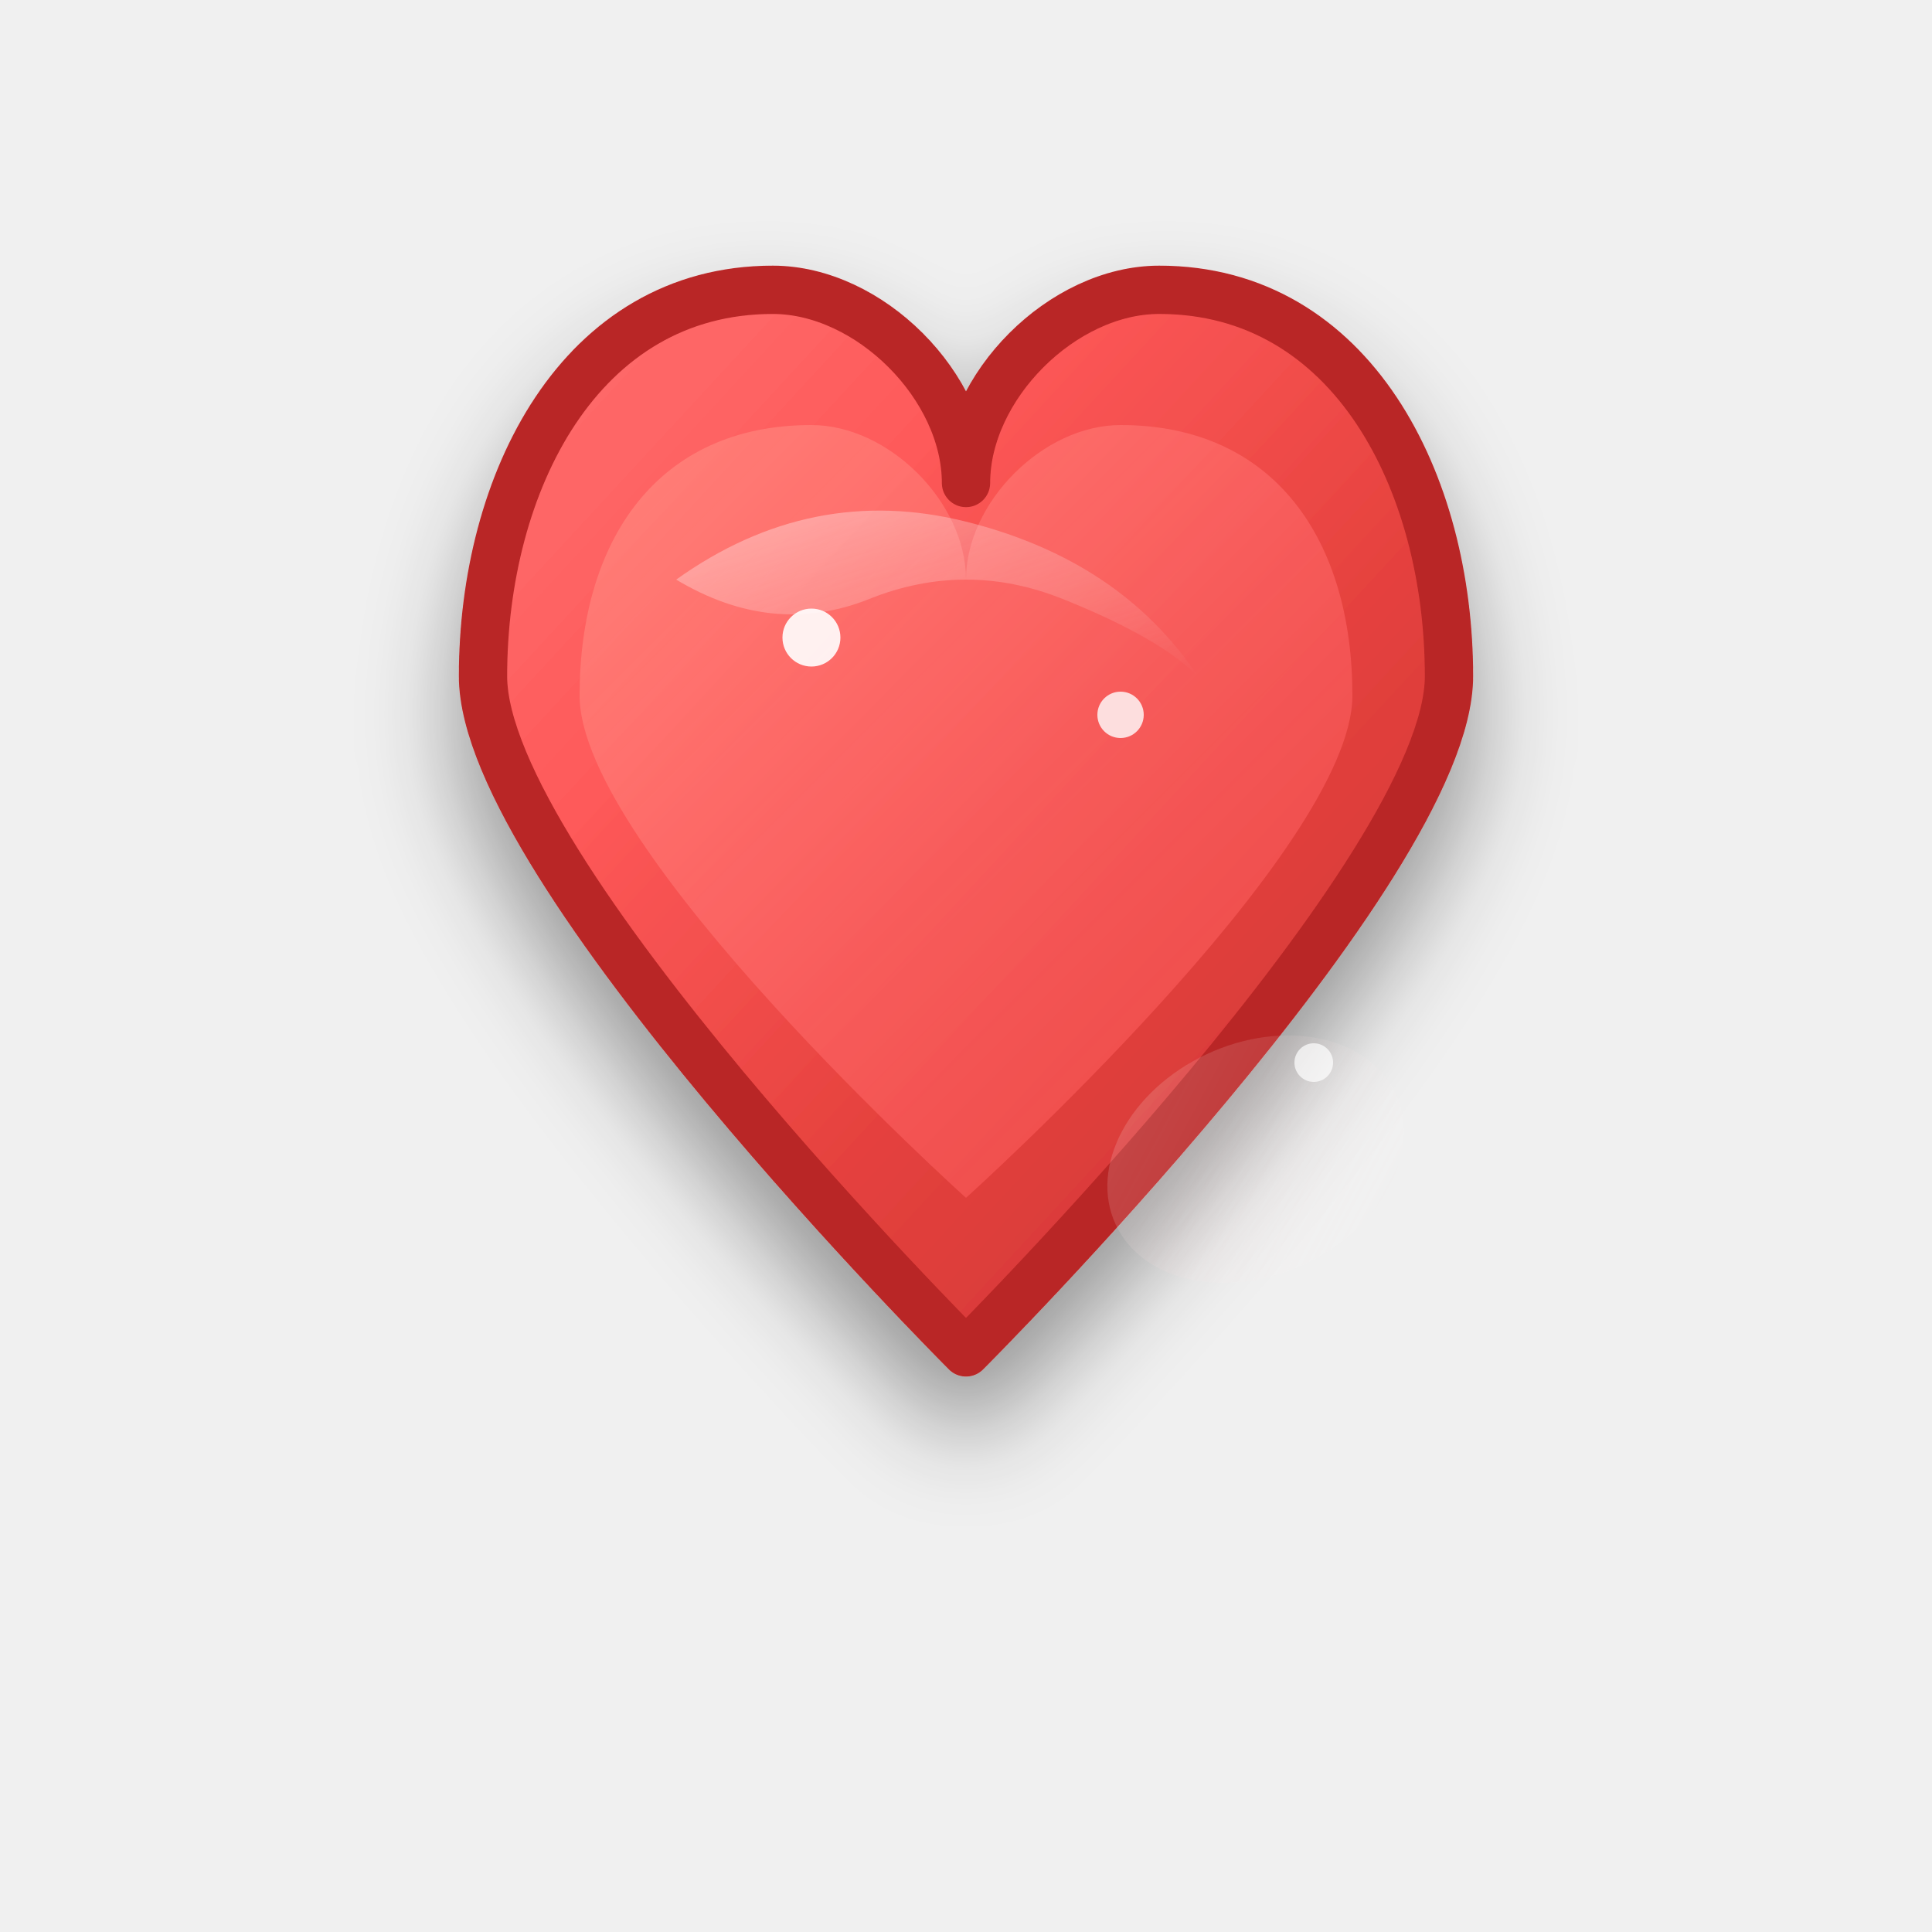
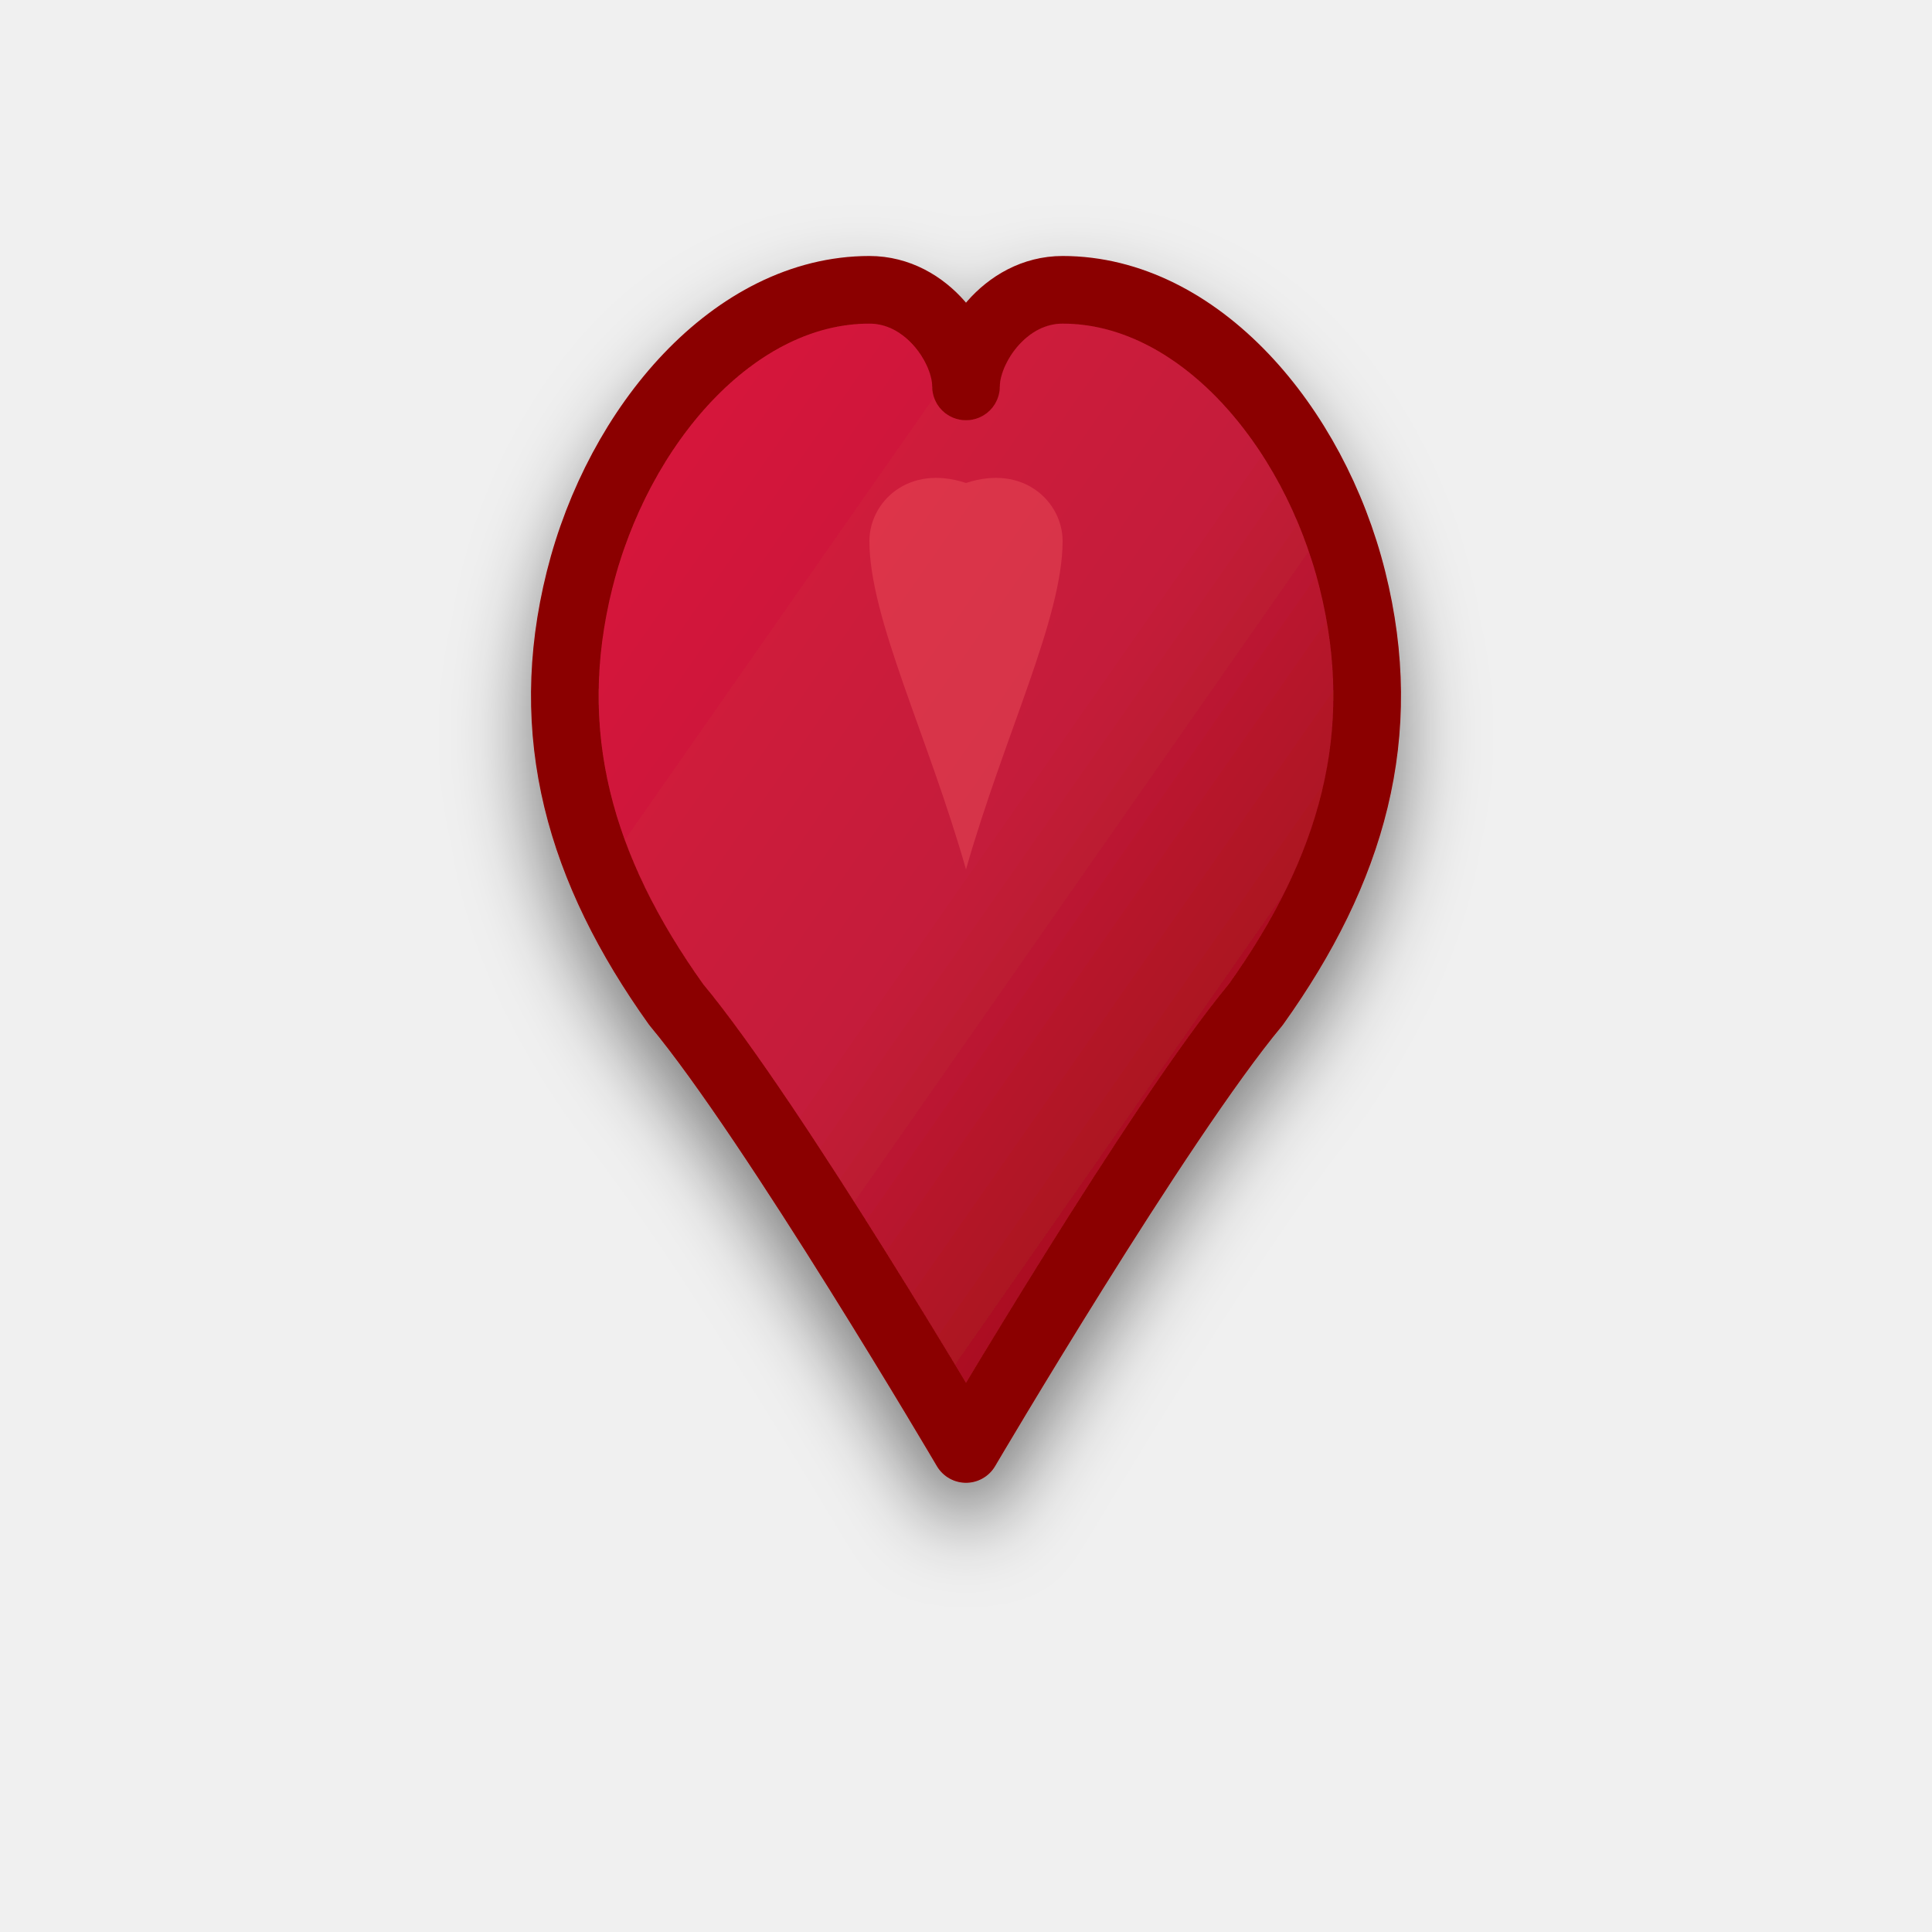
<svg xmlns="http://www.w3.org/2000/svg" viewBox="0 0 100 100">
  <defs>
    <linearGradient id="heartGrad" x1="0%" y1="0%" x2="100%" y2="100%">
-       <stop offset="0%" stop-color="#FF6B6B" stop-opacity="1" />
-       <stop offset="30%" stop-color="#FF5252" stop-opacity="1" />
-       <stop offset="60%" stop-color="#E53935" stop-opacity="1" />
-       <stop offset="100%" stop-color="#C62828" stop-opacity="1" />
-     </linearGradient>
-     <linearGradient id="innerGrad" x1="0%" y1="0%" x2="100%" y2="100%">
-       <stop offset="0%" stop-color="#FF8A80" stop-opacity="0.9" />
-       <stop offset="50%" stop-color="#FF6B6B" stop-opacity="0.7" />
-       <stop offset="100%" stop-color="#FF5252" stop-opacity="0.6" />
-     </linearGradient>
-     <linearGradient id="glossGrad" x1="0%" y1="0%" x2="100%" y2="100%">
-       <stop offset="0%" stop-color="#FFFFFF" stop-opacity="0.6" />
-       <stop offset="40%" stop-color="#FFE0E0" stop-opacity="0.4" />
-       <stop offset="100%" stop-color="#FFFFFF" stop-opacity="0" />
+       <stop offset="0%" stop-color="#DC143C" stop-opacity="1" />
+       <stop offset="50%" stop-color="#C41E3A" stop-opacity="1" />
+       <stop offset="100%" stop-color="#8B0000" stop-opacity="1" />
    </linearGradient>
    <filter id="softShadow" x="-50%" y="-50%" width="200%" height="200%">
-       <feGaussianBlur in="SourceAlpha" stdDeviation="2.5" />
-       <feOffset dx="0" dy="3" result="offsetblur" />
+       <feGaussianBlur in="SourceAlpha" stdDeviation="2" />
+       <feOffset dx="0" dy="2" result="offsetblur" />
      <feComponentTransfer>
-         <feFuncA type="linear" slope="0.4" />
-       </feComponentTransfer>
-       <feMerge>
-         <feMergeNode />
-         <feMergeNode in="SourceGraphic" />
-       </feMerge>
-     </filter>
-     <filter id="bevel" x="-20%" y="-20%" width="140%" height="140%">
-       <feGaussianBlur in="SourceAlpha" stdDeviation="1" />
-       <feOffset dx="1" dy="1" result="offset" />
-       <feComponentTransfer>
-         <feFuncA type="linear" slope="0.3" />
+         <feFuncA type="linear" slope="0.5" />
      </feComponentTransfer>
      <feMerge>
        <feMergeNode />
        <feMergeNode in="SourceGraphic" />
      </feMerge>
    </filter>
  </defs>
-   <path id="outerHeart" d="M 50 25             C 50 20, 45 15, 40 15             C 30 15, 25 25, 25 35             C 25 45, 50 70, 50 70             C 50 70, 75 45, 75 35             C 75 25, 70 15, 60 15             C 55 15, 50 20, 50 25             Z" fill="url(#heartGrad)" stroke="#B71C1C" stroke-width="2.5" stroke-linejoin="round" stroke-linecap="round" filter="url(#softShadow)" opacity="0.95" />
-   <path id="innerHeart" d="M 50 30             C 50 26, 46 22, 42 22             C 34 22, 30 28, 30 36             C 30 44, 50 62, 50 62             C 50 62, 70 44, 70 36             C 70 28, 66 22, 58 22             C 54 22, 50 26, 50 30             Z" fill="url(#innerGrad)" opacity="0.85" />
-   <path id="glossHighlight" d="M 35 30             Q 42 25, 50 27             Q 58 29, 62 35             Q 60 33, 55 31             Q 50 29, 45 31             Q 40 33, 35 30             Z" fill="url(#glossGrad)" opacity="0.7" />
-   <ellipse cx="65" cy="60" rx="8" ry="6" fill="url(#glossGrad)" opacity="0.3" transform="rotate(-25 65 60)" />
-   <circle cx="42" cy="33" r="1.5" fill="#FFFFFF" opacity="0.9" />
-   <circle cx="58" cy="37" r="1.2" fill="#FFFFFF" opacity="0.8" />
-   <circle cx="68" cy="55" r="1" fill="#FFFFFF" opacity="0.7" />
+   <path id="outerHeart" d="M 50 20             C 50 18, 48 15, 45 15             C 38 15, 32 22, 30 30             C 28 38, 30 45, 35 52             C 40 58, 50 75, 50 75             C 50 75, 60 58, 65 52             C 70 45, 72 38, 70 30             C 68 22, 62 15, 55 15             C 52 15, 50 18, 50 20             Z" fill="url(#heartGrad)" stroke="#8B0000" stroke-width="3.5" stroke-linejoin="round" stroke-linecap="round" filter="url(#softShadow)" opacity="1" />
+   <path id="innerHighlight" d="M 45 28             C 45 26, 47 24, 50 25             C 53 24, 55 26, 55 28             C 55 32, 52 38, 50 45             C 48 38, 45 32, 45 28             Z" fill="#FF6B6B" opacity="0.3" />
</svg>
